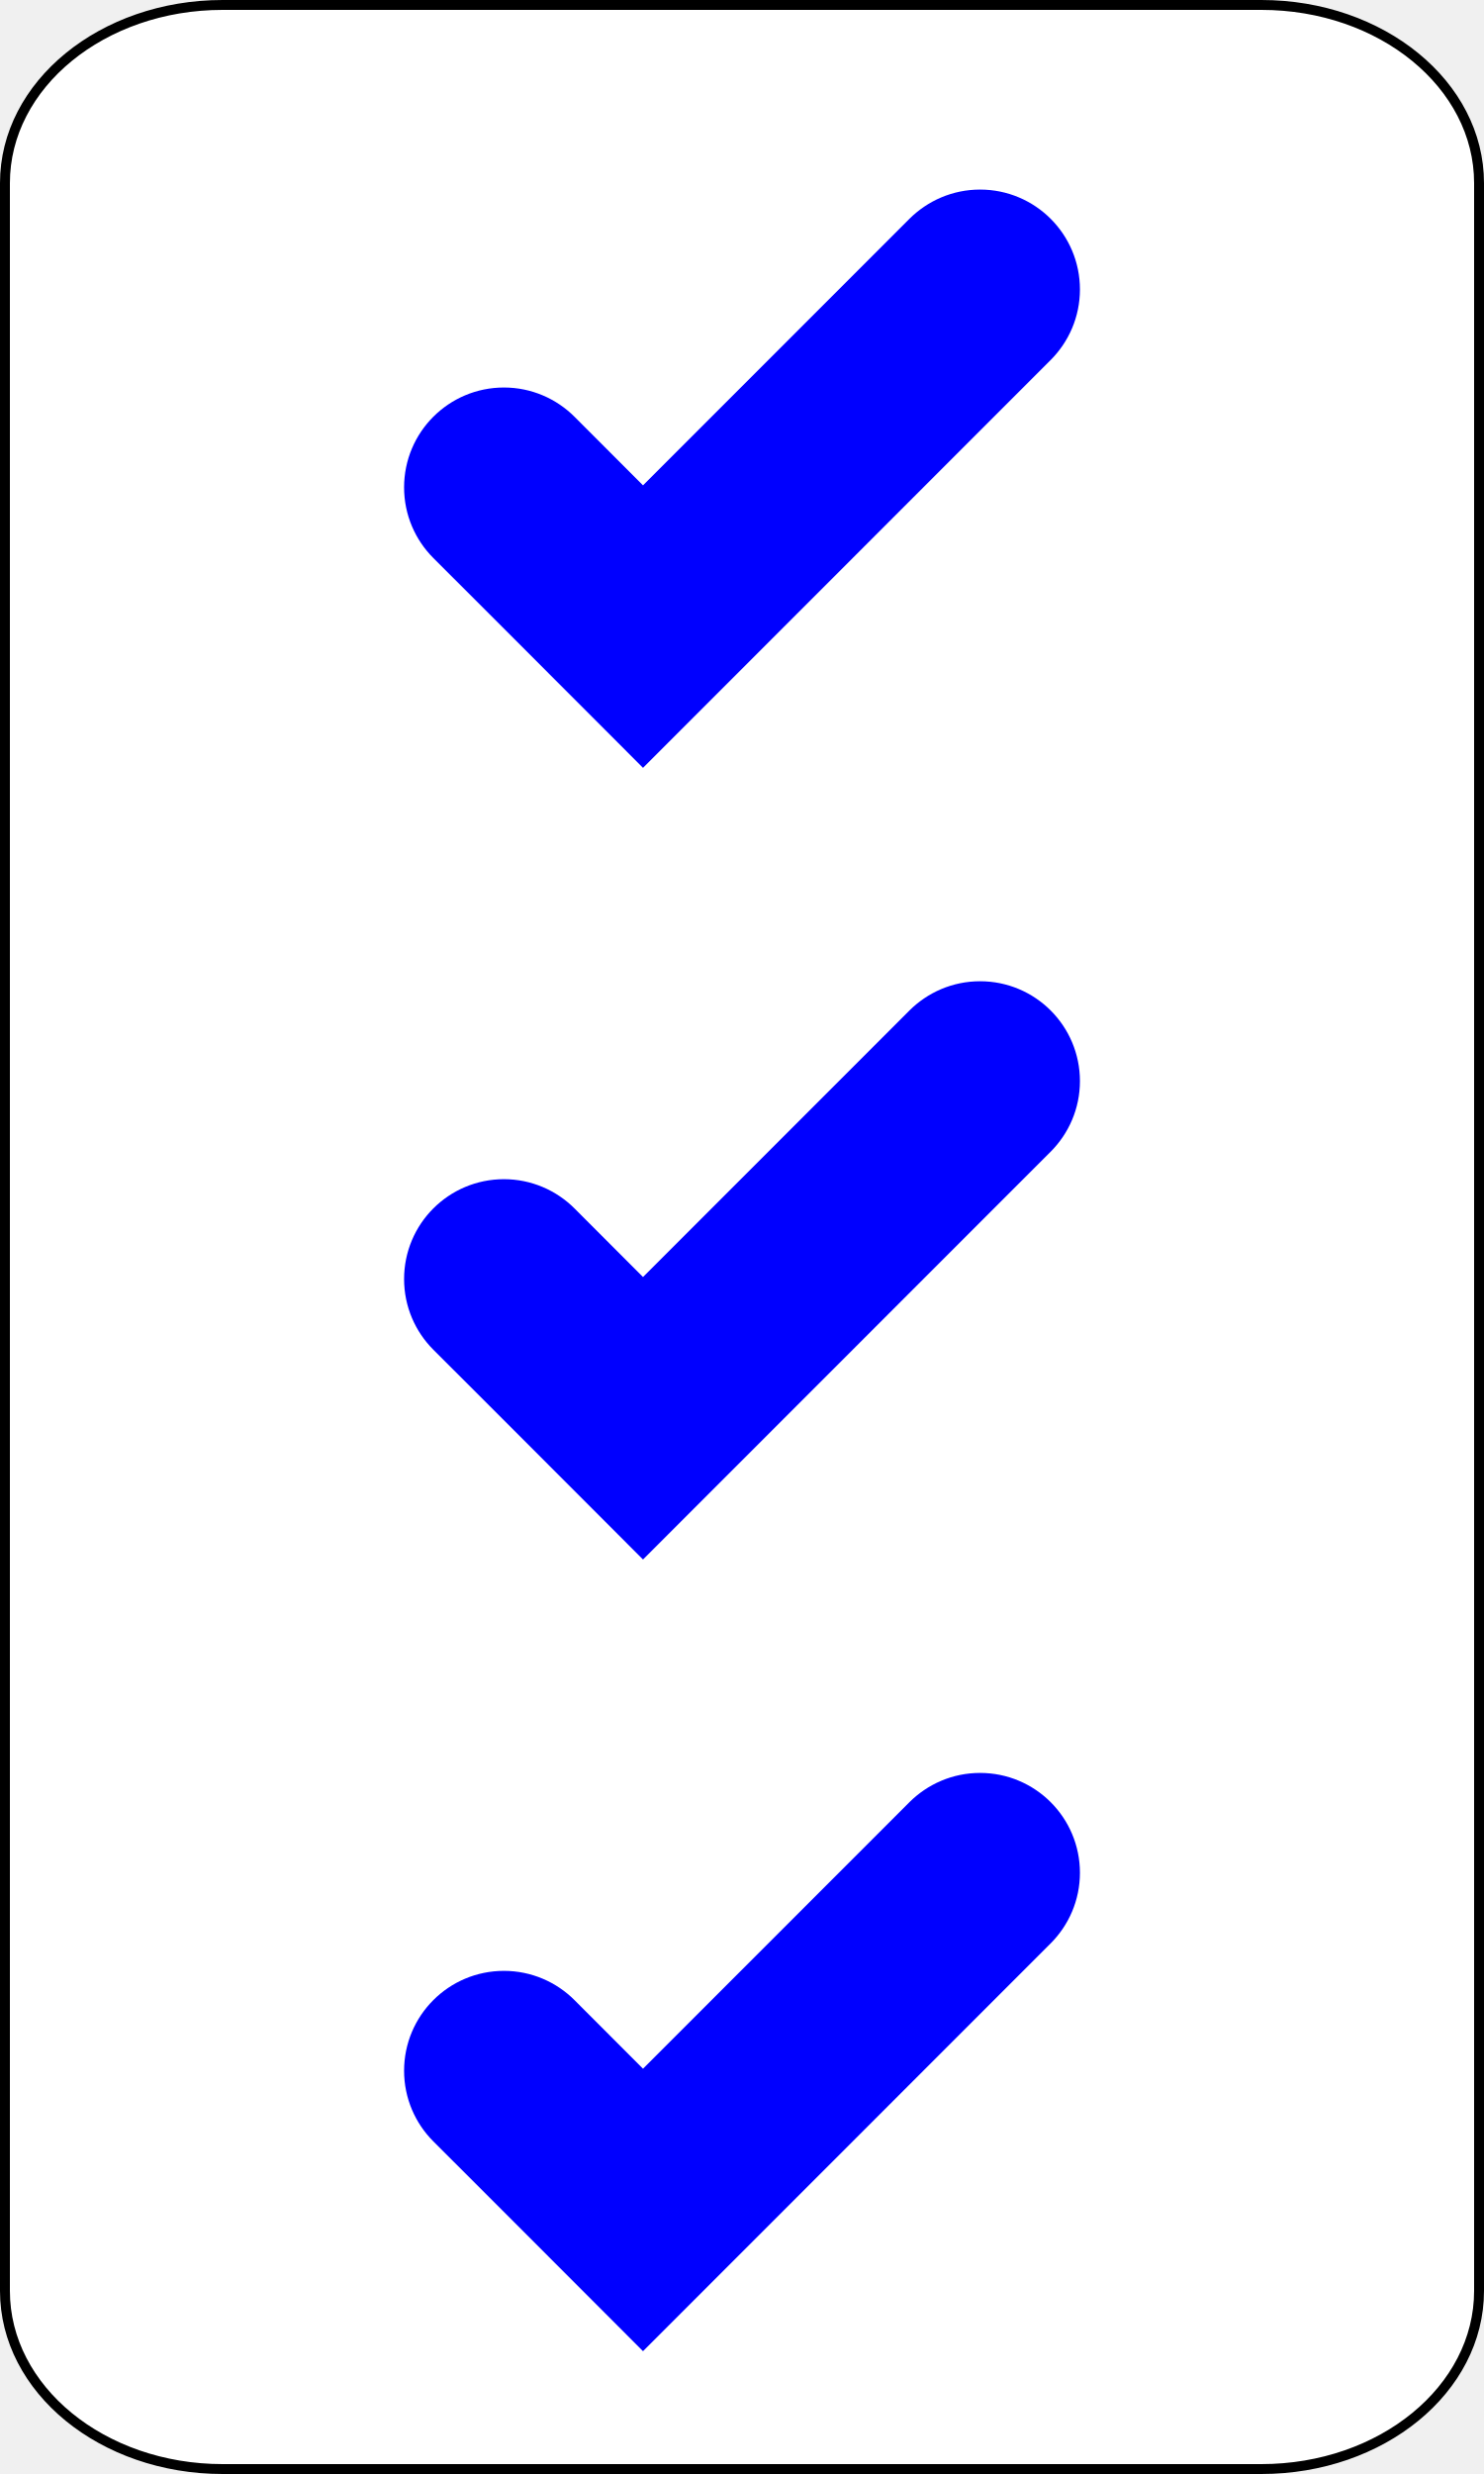
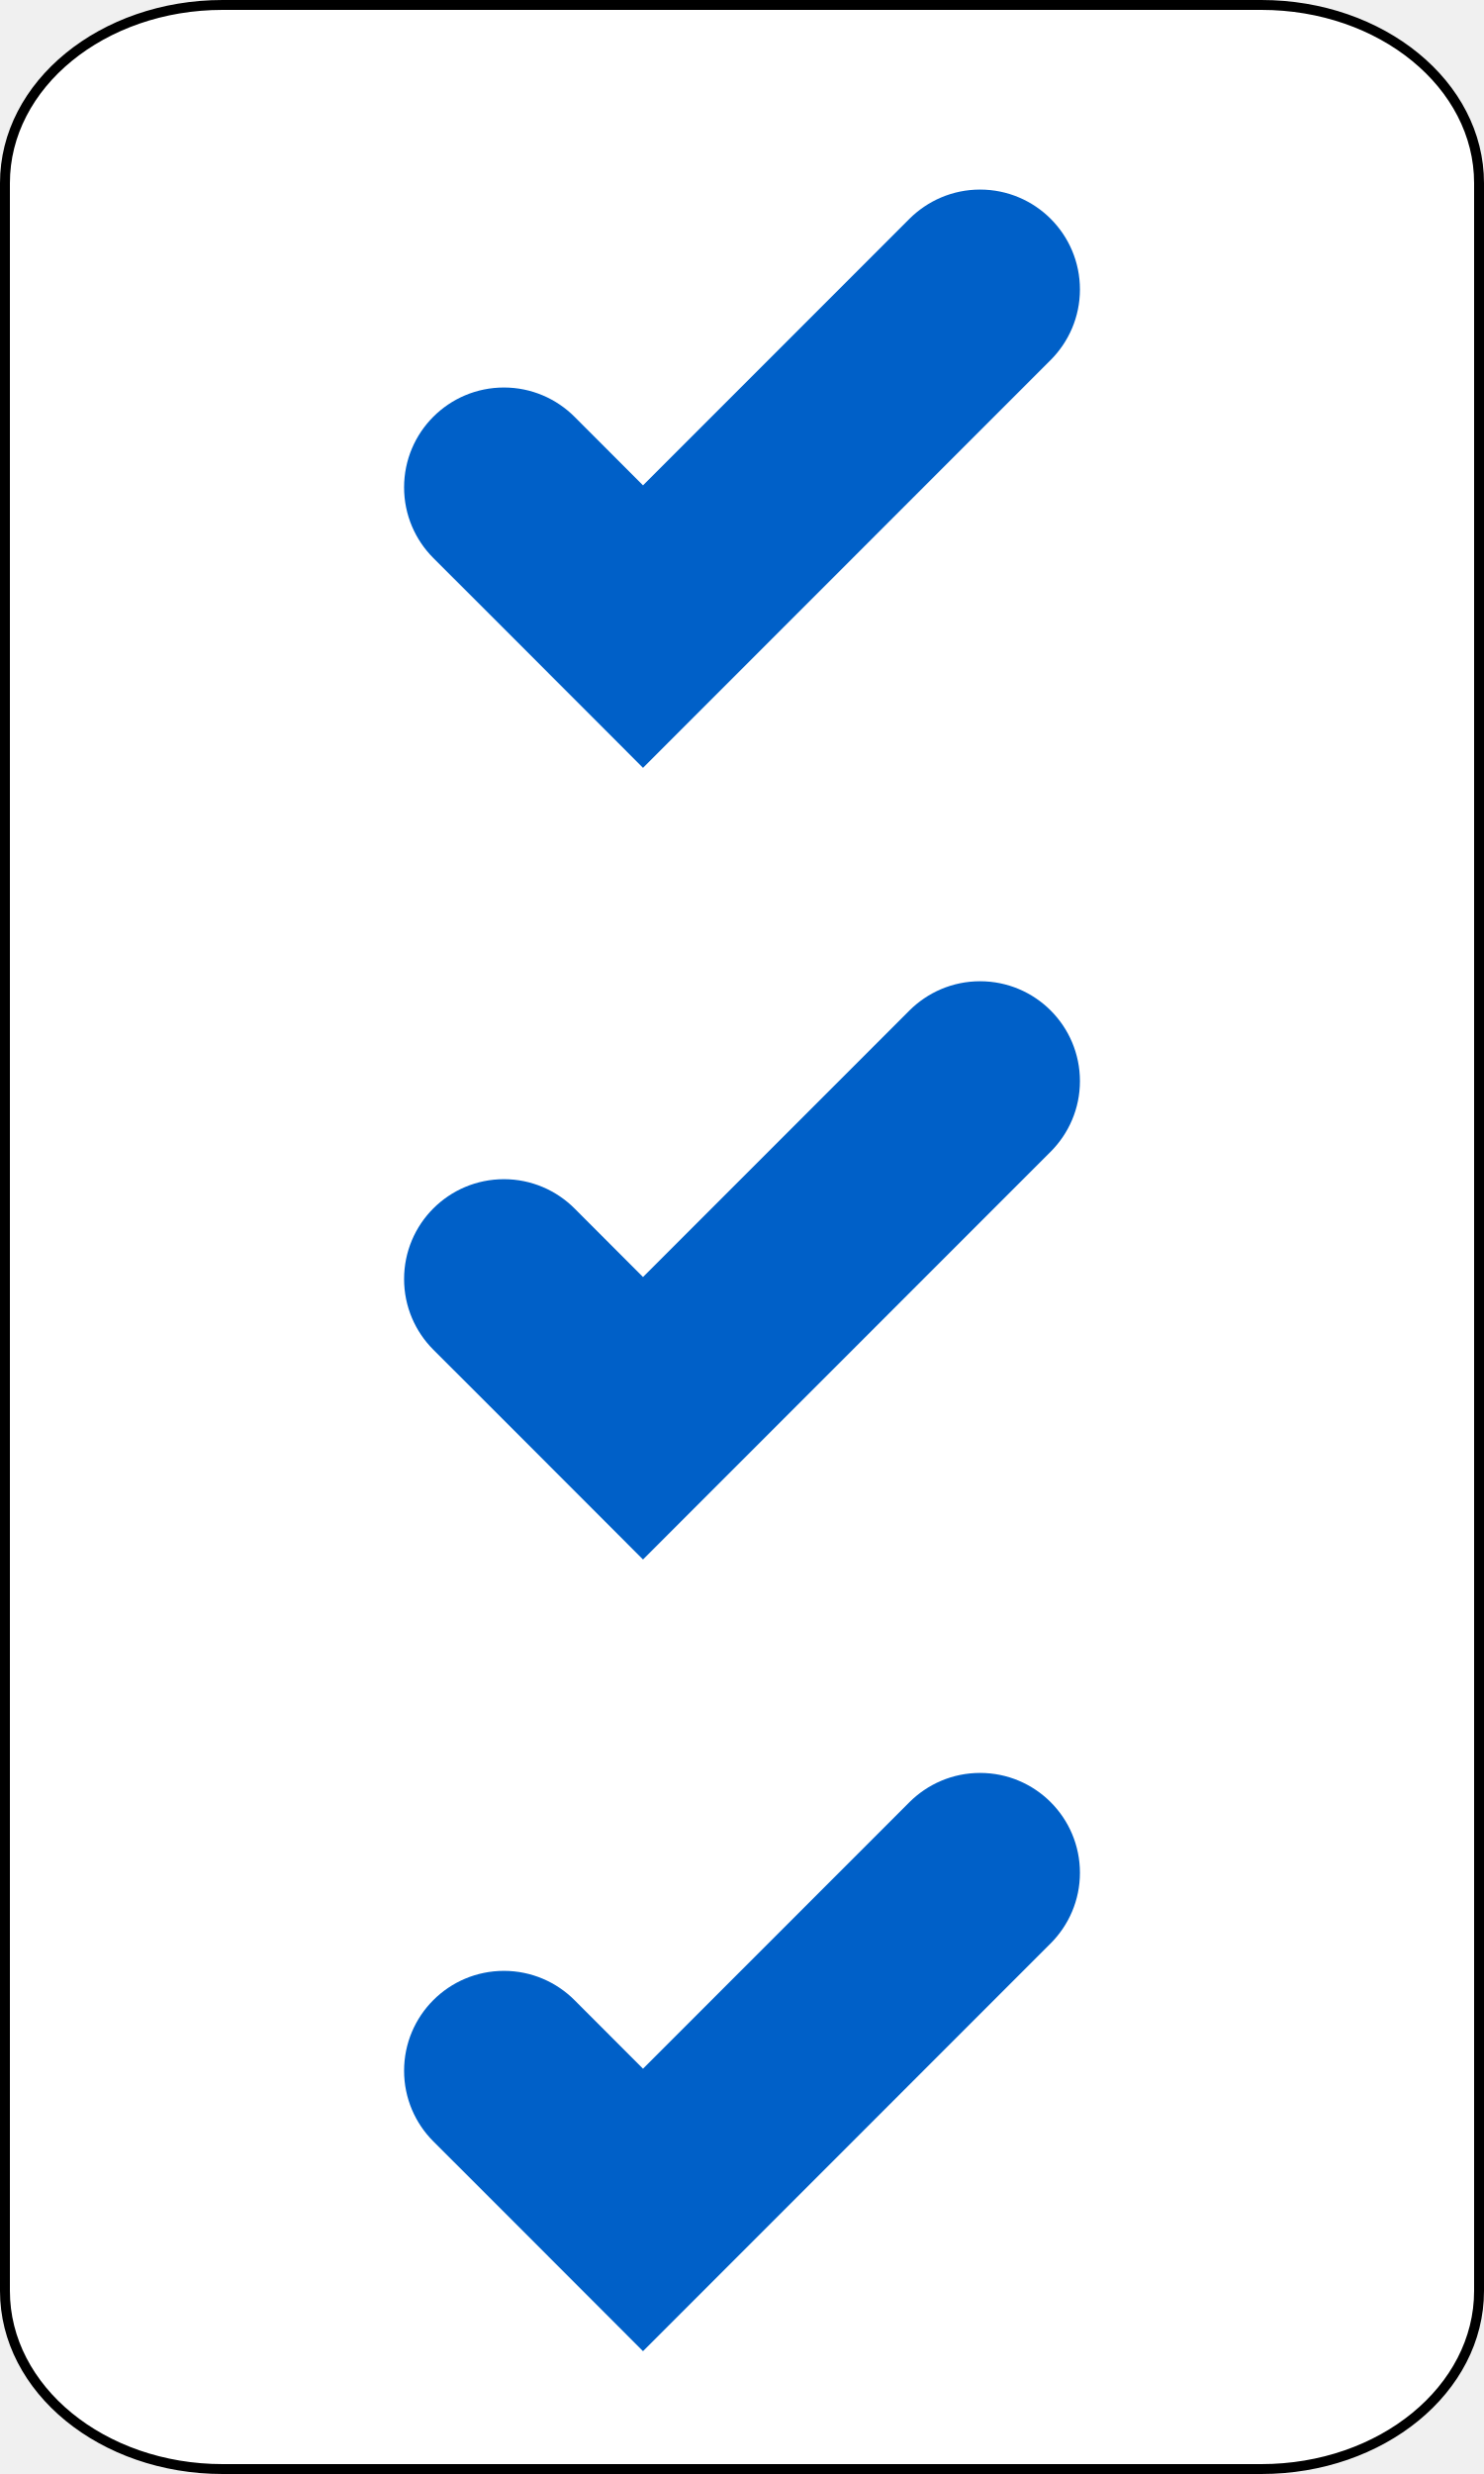
<svg xmlns="http://www.w3.org/2000/svg" version="1.0" width="75" height="125">
  <rect width="74.5" height="124.5" rx="11" ry="9" x="0.25" y="0.25" style="fill:#FFFFFF;fill-opacity:1;stroke:#000000;stroke-width:0.5" />
  <g>
-     <path d="m 28.358,70.16 -5.861,5.861 -5.861,-5.866 -4.102,-4.1 c -0.747,-0.748 -1.212,-1.785 -1.212,-2.93 0,-2.289 1.854,-4.146 4.146,-4.146 1.143,0 2.18,0.465 2.93,1.214 l 4.099,4.102 14.102,-14.103 c 0.754,-0.749 1.787,-1.214 2.934,-1.214 2.289,0 4.146,1.856 4.146,4.145 0,1.146 -0.467,2.18 -1.217,2.932 l -14.104,14.105 z" transform="translate(10,-38.5)" style="fill:#0000FF;stroke:#0000FF;stroke-width:1.8;" />
-     <path d="m 28.358,70.16 -5.861,5.861 -5.861,-5.866 -4.102,-4.1 c -0.747,-0.748 -1.212,-1.785 -1.212,-2.93 0,-2.289 1.854,-4.146 4.146,-4.146 1.143,0 2.18,0.465 2.93,1.214 l 4.099,4.102 14.102,-14.103 c 0.754,-0.749 1.787,-1.214 2.934,-1.214 2.289,0 4.146,1.856 4.146,4.145 0,1.146 -0.467,2.18 -1.217,2.932 l -14.104,14.105 z" transform="translate(10,1.5)" style="fill:#0000FF;stroke:#0000FF;stroke-width:1.8;" />
-     <path d="m 28.358,70.16 -5.861,5.861 -5.861,-5.866 -4.102,-4.1 c -0.747,-0.748 -1.212,-1.785 -1.212,-2.93 0,-2.289 1.854,-4.146 4.146,-4.146 1.143,0 2.18,0.465 2.93,1.214 l 4.099,4.102 14.102,-14.103 c 0.754,-0.749 1.787,-1.214 2.934,-1.214 2.289,0 4.146,1.856 4.146,4.145 0,1.146 -0.467,2.18 -1.217,2.932 l -14.104,14.105 z" transform="translate(10,41.5)" style="fill:#0000FF;stroke:#0000FF;stroke-width:1.8;" />
+     <path d="m 28.358,70.16 -5.861,5.861 -5.861,-5.866 -4.102,-4.1 c -0.747,-0.748 -1.212,-1.785 -1.212,-2.93 0,-2.289 1.854,-4.146 4.146,-4.146 1.143,0 2.18,0.465 2.93,1.214 l 4.099,4.102 14.102,-14.103 c 0.754,-0.749 1.787,-1.214 2.934,-1.214 2.289,0 4.146,1.856 4.146,4.145 0,1.146 -0.467,2.18 -1.217,2.932 l -14.104,14.105 z" transform="translate(10,-38.5)" style="fill:#0060C8;stroke:#0060C8;stroke-width:1.8;" />
+     <path d="m 28.358,70.16 -5.861,5.861 -5.861,-5.866 -4.102,-4.1 c -0.747,-0.748 -1.212,-1.785 -1.212,-2.93 0,-2.289 1.854,-4.146 4.146,-4.146 1.143,0 2.18,0.465 2.93,1.214 l 4.099,4.102 14.102,-14.103 c 0.754,-0.749 1.787,-1.214 2.934,-1.214 2.289,0 4.146,1.856 4.146,4.145 0,1.146 -0.467,2.18 -1.217,2.932 l -14.104,14.105 z" transform="translate(10,1.5)" style="fill:#0060C8;stroke:#0060C8;stroke-width:1.8;" />
+     <path d="m 28.358,70.16 -5.861,5.861 -5.861,-5.866 -4.102,-4.1 c -0.747,-0.748 -1.212,-1.785 -1.212,-2.93 0,-2.289 1.854,-4.146 4.146,-4.146 1.143,0 2.18,0.465 2.93,1.214 l 4.099,4.102 14.102,-14.103 c 0.754,-0.749 1.787,-1.214 2.934,-1.214 2.289,0 4.146,1.856 4.146,4.145 0,1.146 -0.467,2.18 -1.217,2.932 l -14.104,14.105 z" transform="translate(10,41.5)" style="fill:#0060C8;stroke:#0060C8;stroke-width:1.8;" />
  </g>
</svg>
